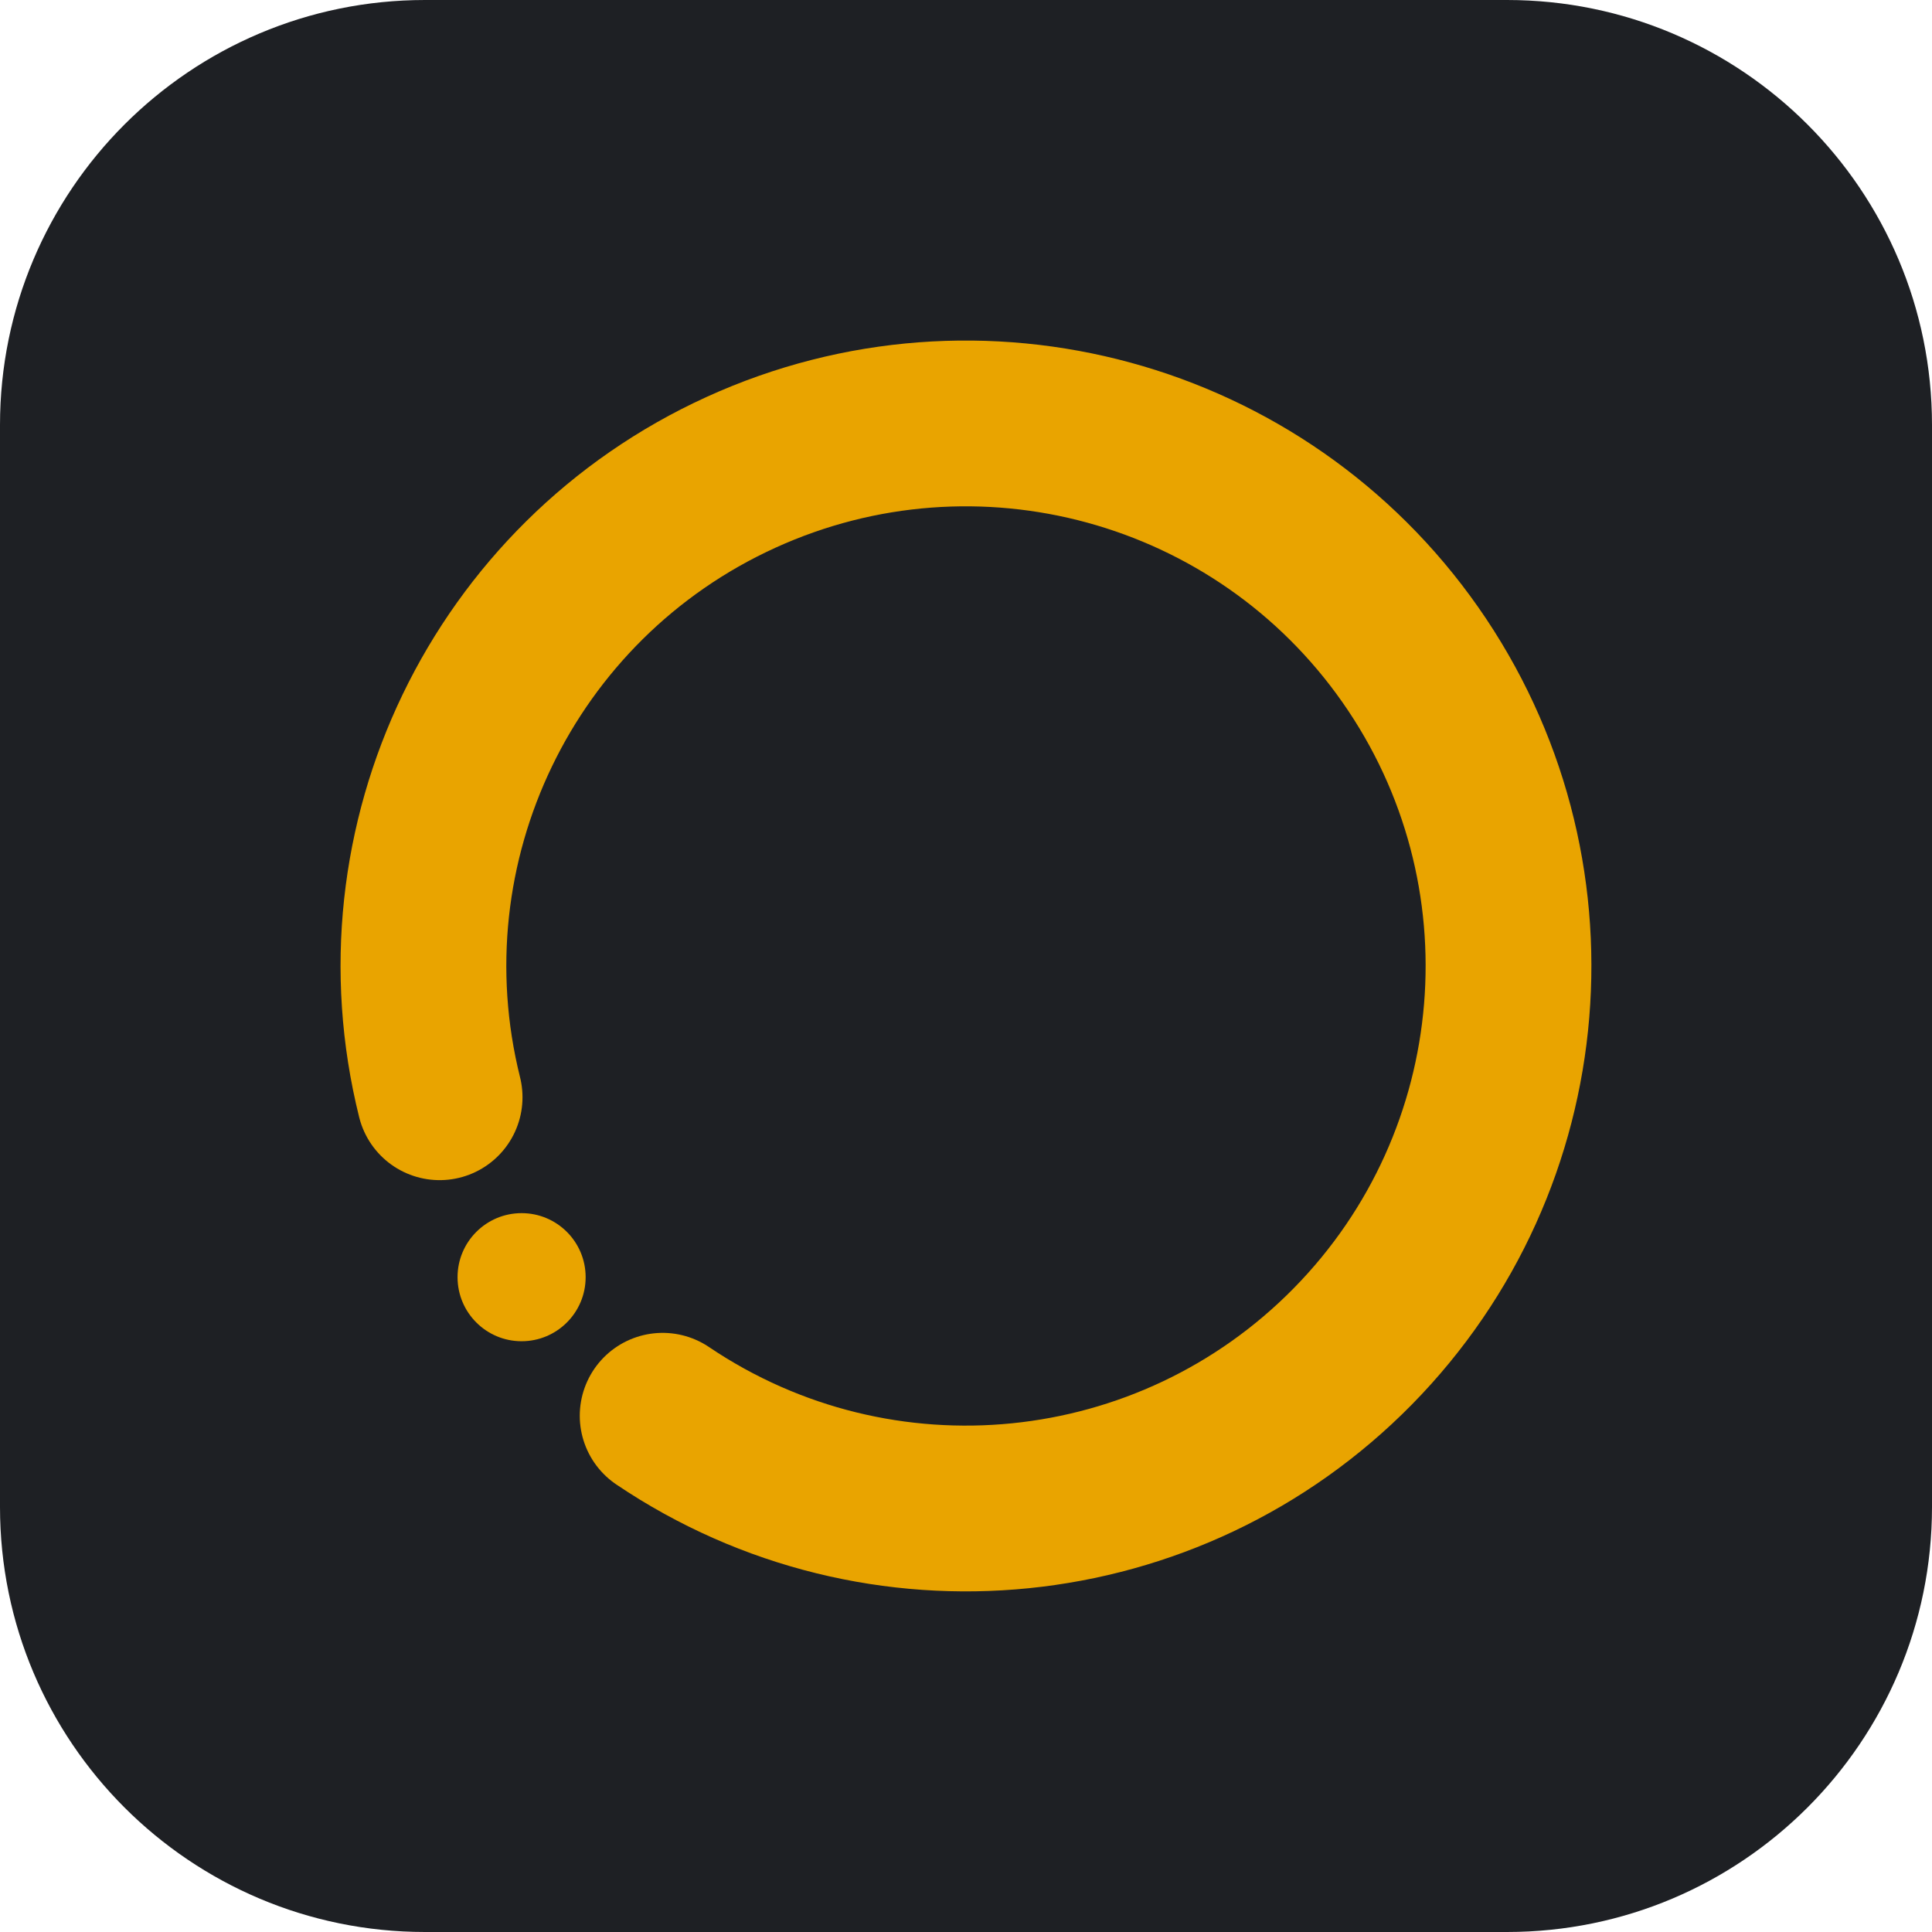
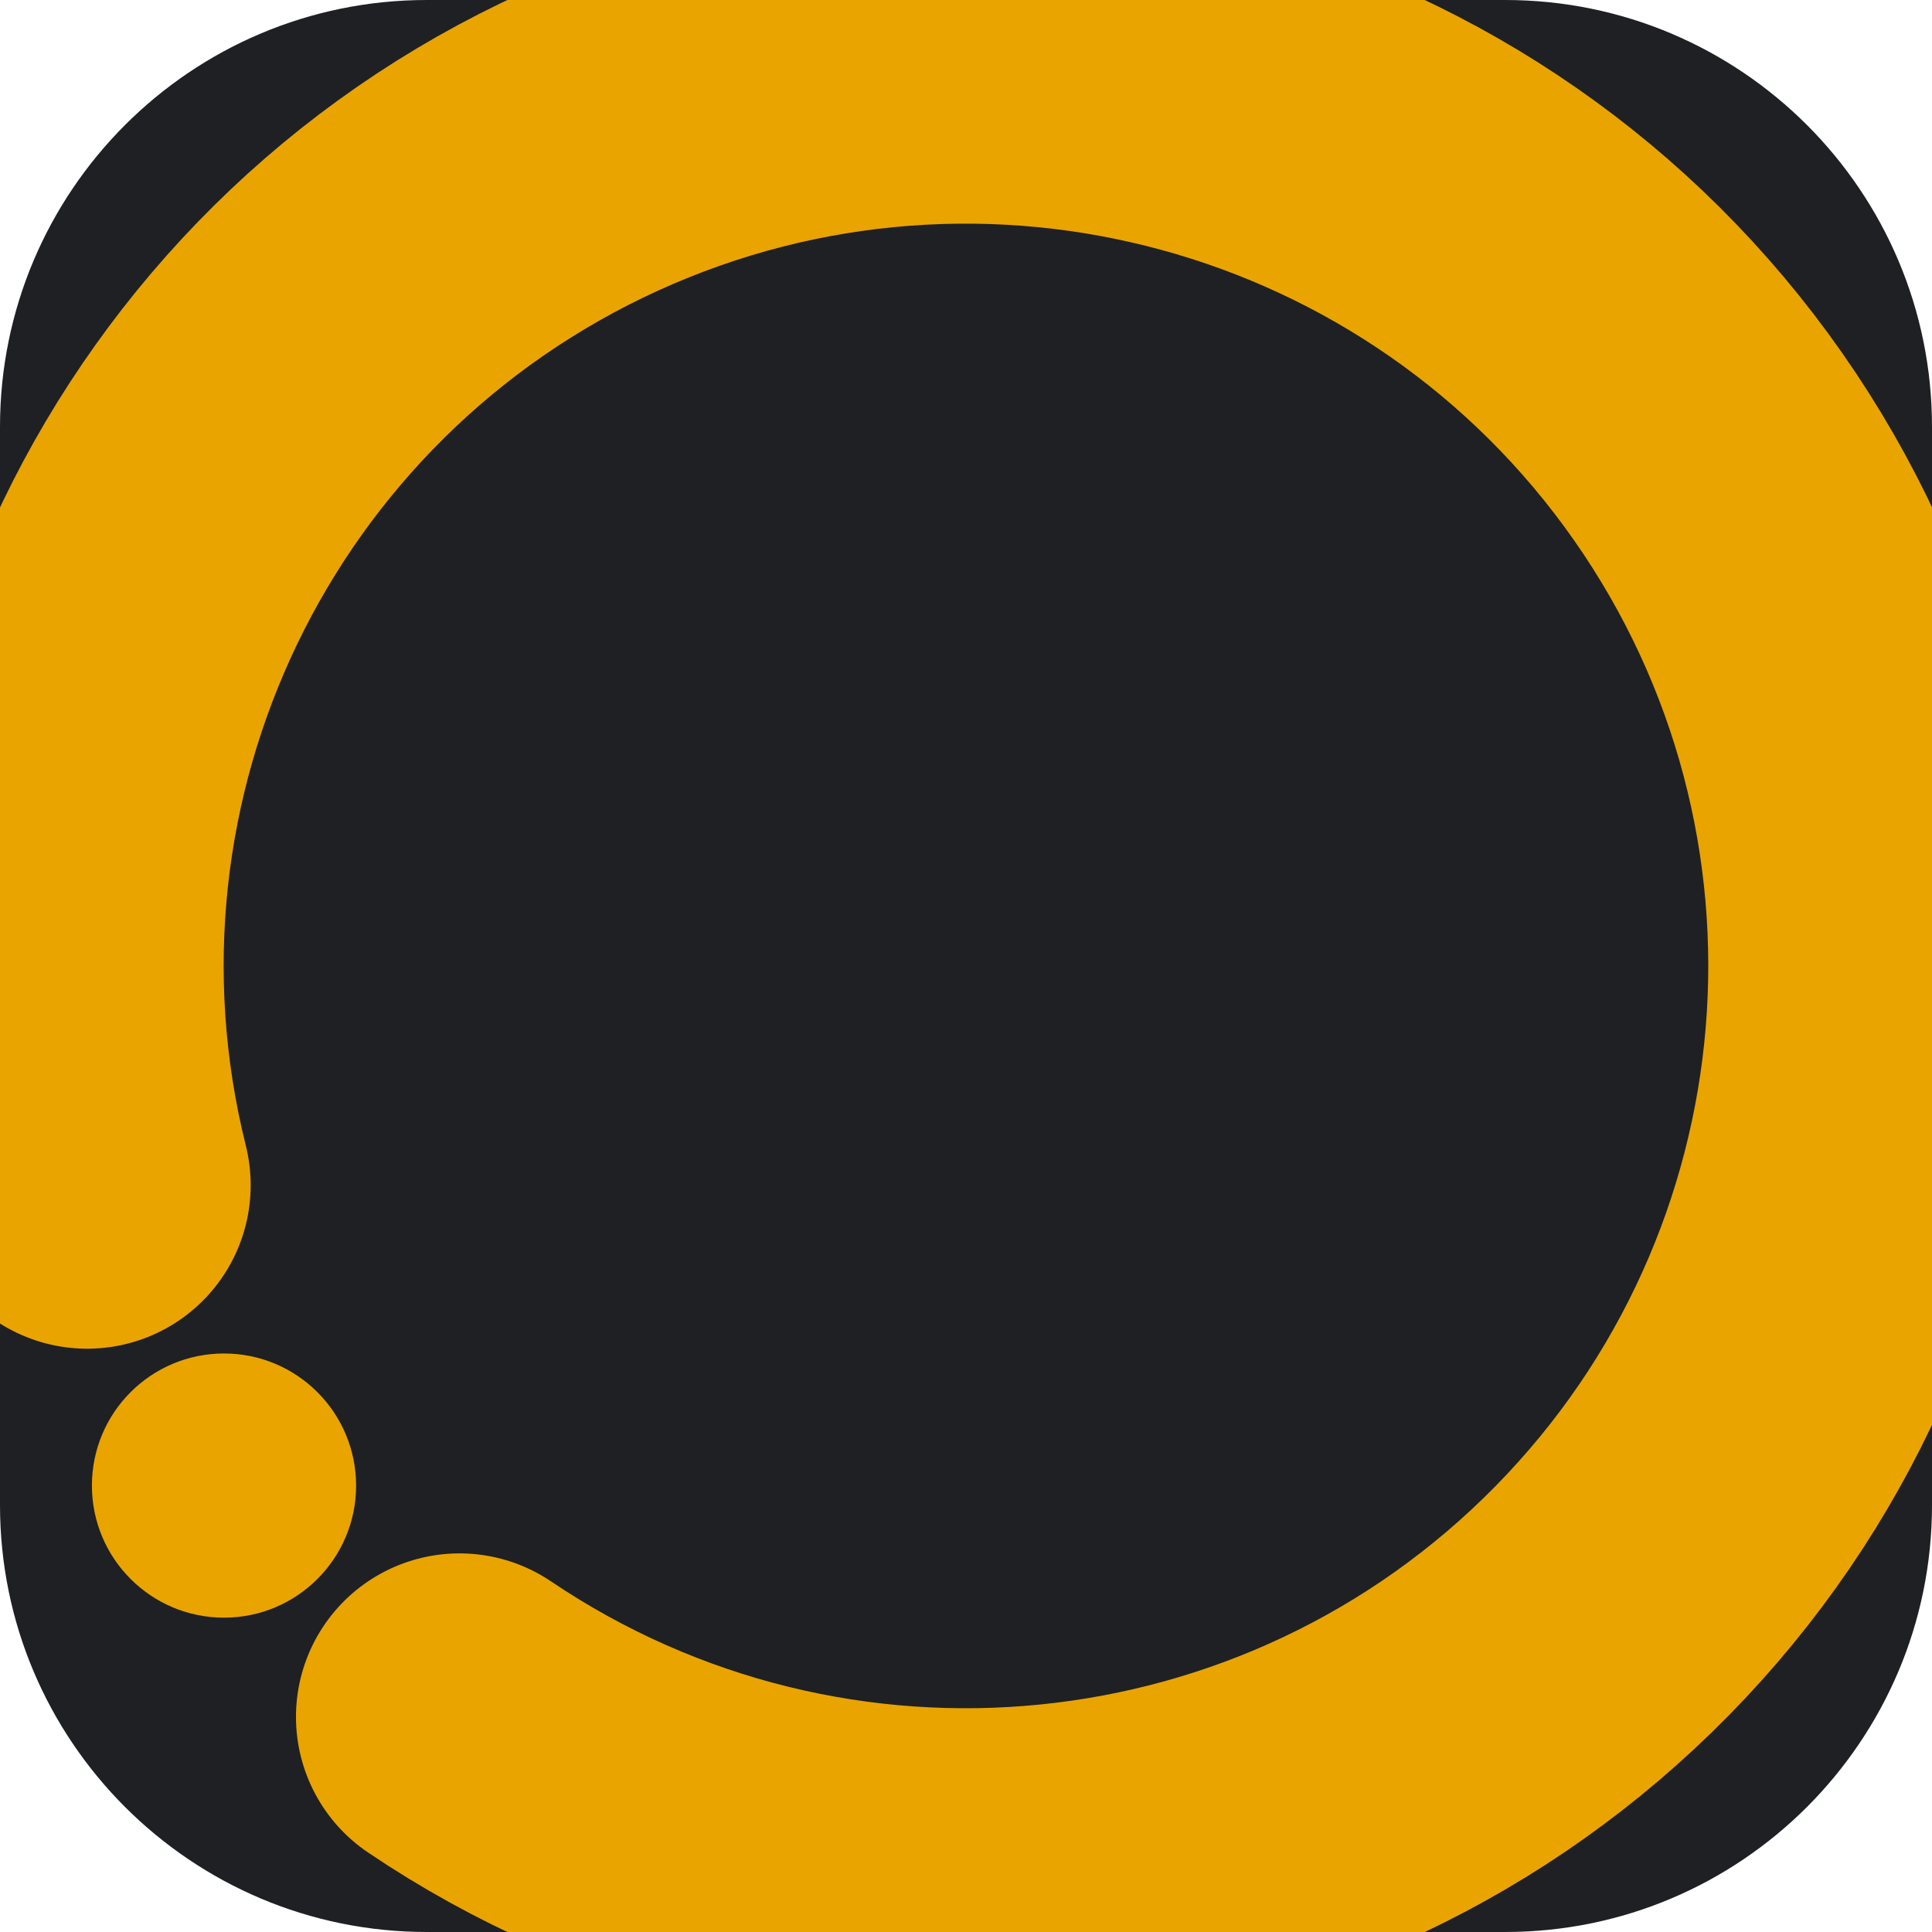
- <svg xmlns="http://www.w3.org/2000/svg" viewBox="0 0 200 200">
-   <rect width="200" height="200" rx="44" fill="#1E2024" />
-   <g transform="translate(100 100) scale(.78) translate(-100 -100)">
-     <path d="M30.14 117.42 A72 72 0 1 1 59.74 159.69" fill="none" stroke="#E9A400" stroke-width="22" stroke-linecap="round" />
-     <circle cx="41.02" cy="141.30" r="8.5" fill="#E9A400" />
+ <svg xmlns="http://www.w3.org/2000/svg" viewBox="14 14 172 172">
+   <rect x="14" y="14" width="172" height="172" rx="38" fill="#1E2024" />
+   <g transform="translate(100 100) scale(1.12) translate(-100 -100)">
+     <path d="M30.14 117.42 A72 72 0 1 1 59.74 159.69" fill="none" stroke="#E9A400" stroke-width="26" stroke-linecap="round" />
+     <circle cx="41.02" cy="141.30" r="10.5" fill="#E9A400" />
  </g>
</svg>
